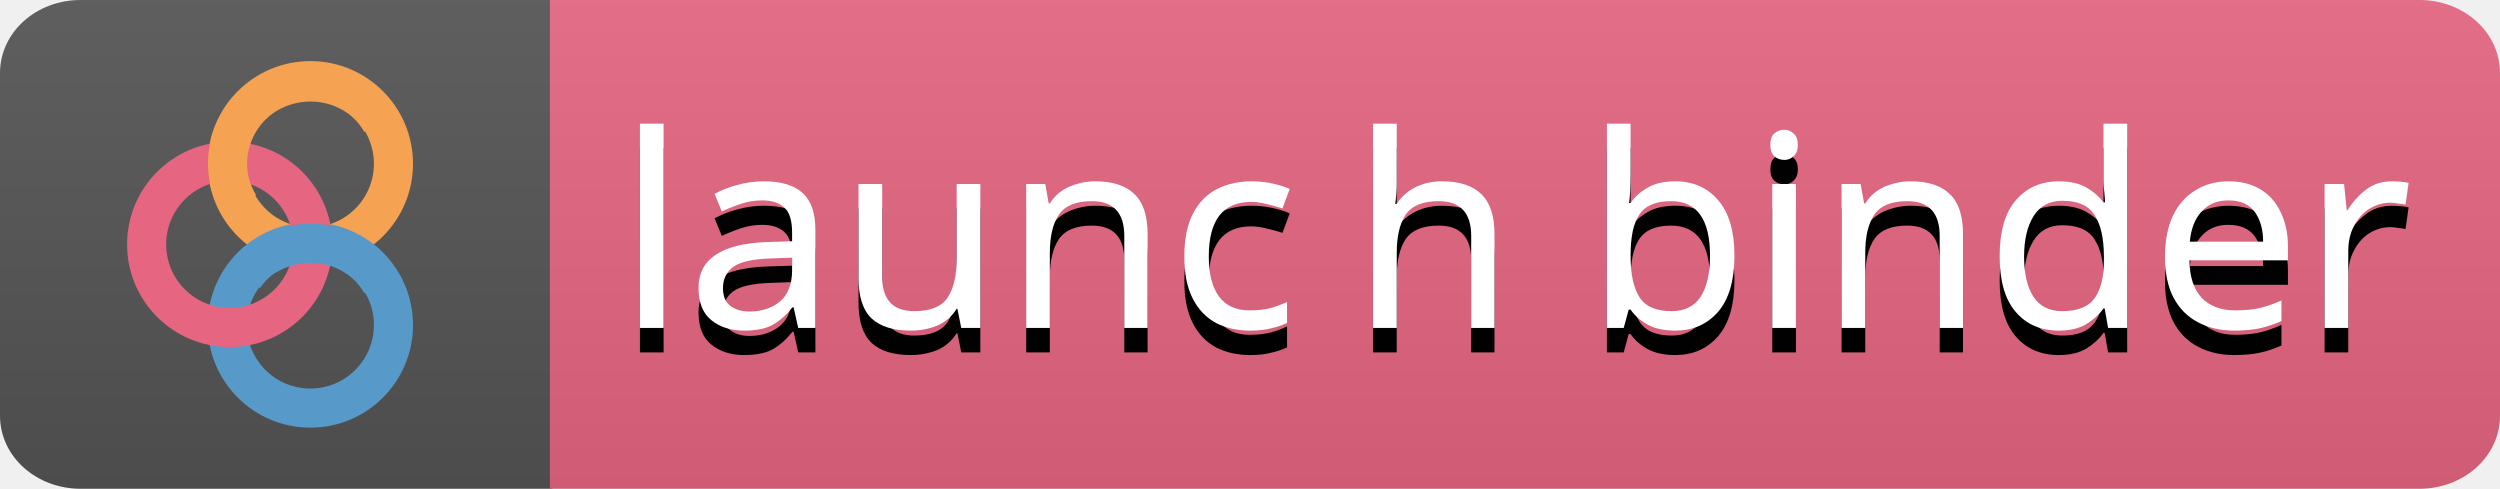
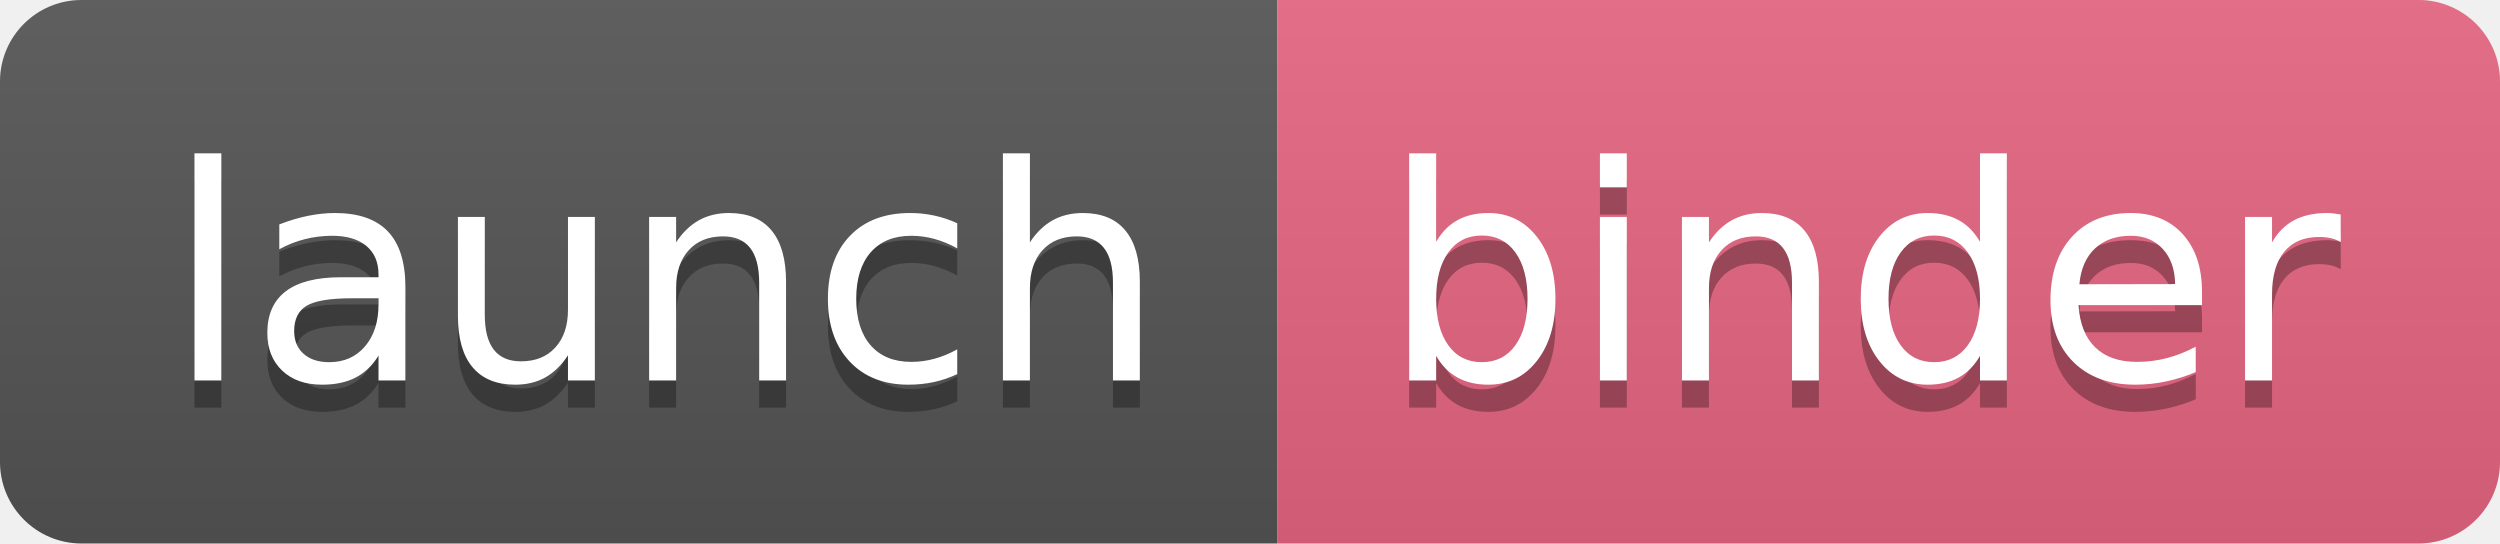
- <svg xmlns="http://www.w3.org/2000/svg" xmlns:xlink="http://www.w3.org/1999/xlink" version="1.1" id="Layer_1" x="0px" y="0px" viewBox="0 0 102.3 20" style="enable-background:new 0 0 102.3 20;" xml:space="preserve">
-   <style type="text/css">
- 	.st0{clip-path:url(#SVGID_2_);}
- 	.st1{fill:#555555;}
- 	.st2{fill:#E66581;}
- 	.st3{fill:url(#SVGID_3_);}
- 	.st4{enable-background:new    ;}
- 	.st5{fill:none;}
- 	.st6{fill:#010101;}
- 	.st7{font-family:'Verdana';}
- 	.st8{font-size:11px;}
- 	.st9{fill:#FFFFFF;}
- 	.st10{fill:none;stroke:#F5A252;stroke-width:1.6;stroke-miterlimit:10;}
- 	.st11{fill:none;stroke:#579ACA;stroke-width:1.6;stroke-miterlimit:10;}
- 	.st12{fill:none;stroke:#E66581;stroke-width:1.6;stroke-miterlimit:10;}
- </style>
-   <g>
-     <g>
-       <defs>
-         <path id="SVGID_1_" d="M3.3,0H99c1.8,0,3.3,1.3,3.3,3v14c0,1.7-1.5,3-3.3,3H3.3C1.5,20,0,18.7,0,17V3C0,1.3,1.5,0,3.3,0z" />
-       </defs>
-       <clipPath id="SVGID_2_">
-         <use xlink:href="#SVGID_1_" style="overflow:visible;" />
-       </clipPath>
-       <g class="st0">
-         <path class="st1" d="M0,0h22.6v20H0V0z" />
-         <path class="st2" d="M22.5,0h79.8v20H22.5V0z" />
-         <linearGradient id="SVGID_3_" gradientUnits="userSpaceOnUse" x1="-150.781" y1="6.1" x2="-150.781" y2="7.1" gradientTransform="matrix(92 0 0 20 13923 -122)">
-           <stop offset="0" style="stop-color:#BBBBBB;stop-opacity:0.1" />
-           <stop offset="1" style="stop-color:#000000;stop-opacity:0.1" />
-         </linearGradient>
-         <path class="st3" d="M0,0h102.3v20H0V0z" />
-       </g>
-     </g>
+ <svg xmlns="http://www.w3.org/2000/svg" width="92" height="20">
+   <linearGradient id="b" x2="0" y2="100%">
+     <stop offset="0" stop-color="#bbb" stop-opacity=".1" />
+     <stop offset="1" stop-opacity=".1" />
+   </linearGradient>
+   <clipPath id="a">
+     <rect width="92" height="20" rx="3" fill="#fff" />
+   </clipPath>
+   <g clip-path="url(#a)">
+     <path fill="#555" d="M0 0h47v20H0z" />
+     <path fill="#E66581" d="M47 0h45v20H47z" />
+     <path fill="url(#b)" d="M0 0h92v20H0z" />
  </g>
-   <g>
-     <g class="st4">
-       <rect x="25.3" y="4.9" class="st5" width="37" height="12.8" />
-       <text transform="matrix(1 0 0 1 25.2483 14.4191)" class="st6 st7 st8">launc</text>
-       <text transform="matrix(1 0 0 1 55.2483 14.4191)" class="st6 st7 st8">h</text>
-     </g>
-     <rect x="25.3" y="3.9" class="st5" width="37" height="12.8" />
-     <text transform="matrix(1 0 0 1 25.2483 13.4191)" class="st9 st7 st8">launc</text>
-     <text transform="matrix(1 0 0 1 55.2483 13.4191)" class="st9 st7 st8">h</text>
-     <g class="st4">
-       <rect x="64.8" y="4.9" class="st5" width="35" height="12.8" />
-       <text transform="matrix(1 0 0 1 64.8178 14.4191)" class="st6 st7 st8">binder</text>
-     </g>
-     <rect x="64.8" y="3.9" class="st5" width="35" height="12.8" />
-     <text transform="matrix(1 0 0 1 64.8178 13.4191)" class="st9 st7 st8">binder</text>
-   </g>
-   <g>
-     <circle class="st10" cx="12.7" cy="6.7" r="3.4" />
-     <circle class="st11" cx="12.7" cy="13.3" r="3.4" />
-     <circle class="st12" cx="9.4" cy="10" r="3.4" />
-     <path class="st11" d="M10,11.3c0.3-0.4,0.6-0.7,1-0.9c1.6-0.9,3.7-0.4,4.6,1.2" />
-     <path class="st10" d="M9.8,8.4c-1-1.6-0.4-3.7,1.2-4.6s3.7-0.4,4.6,1.2" />
+   <g fill="#fff" text-anchor="middle" font-family="DejaVu Sans,Verdana,Geneva,sans-serif" font-size="110">
+     <text x="245" y="150" fill="#010101" fill-opacity=".3" transform="scale(.1)" textLength="370">launch</text>
+     <text x="245" y="140" transform="scale(.1)" textLength="370">launch</text>
+     <text x="685" y="150" fill="#010101" fill-opacity=".3" transform="scale(.1)" textLength="350">binder</text>
+     <text x="685" y="140" transform="scale(.1)" textLength="350">binder</text>
  </g>
</svg>
